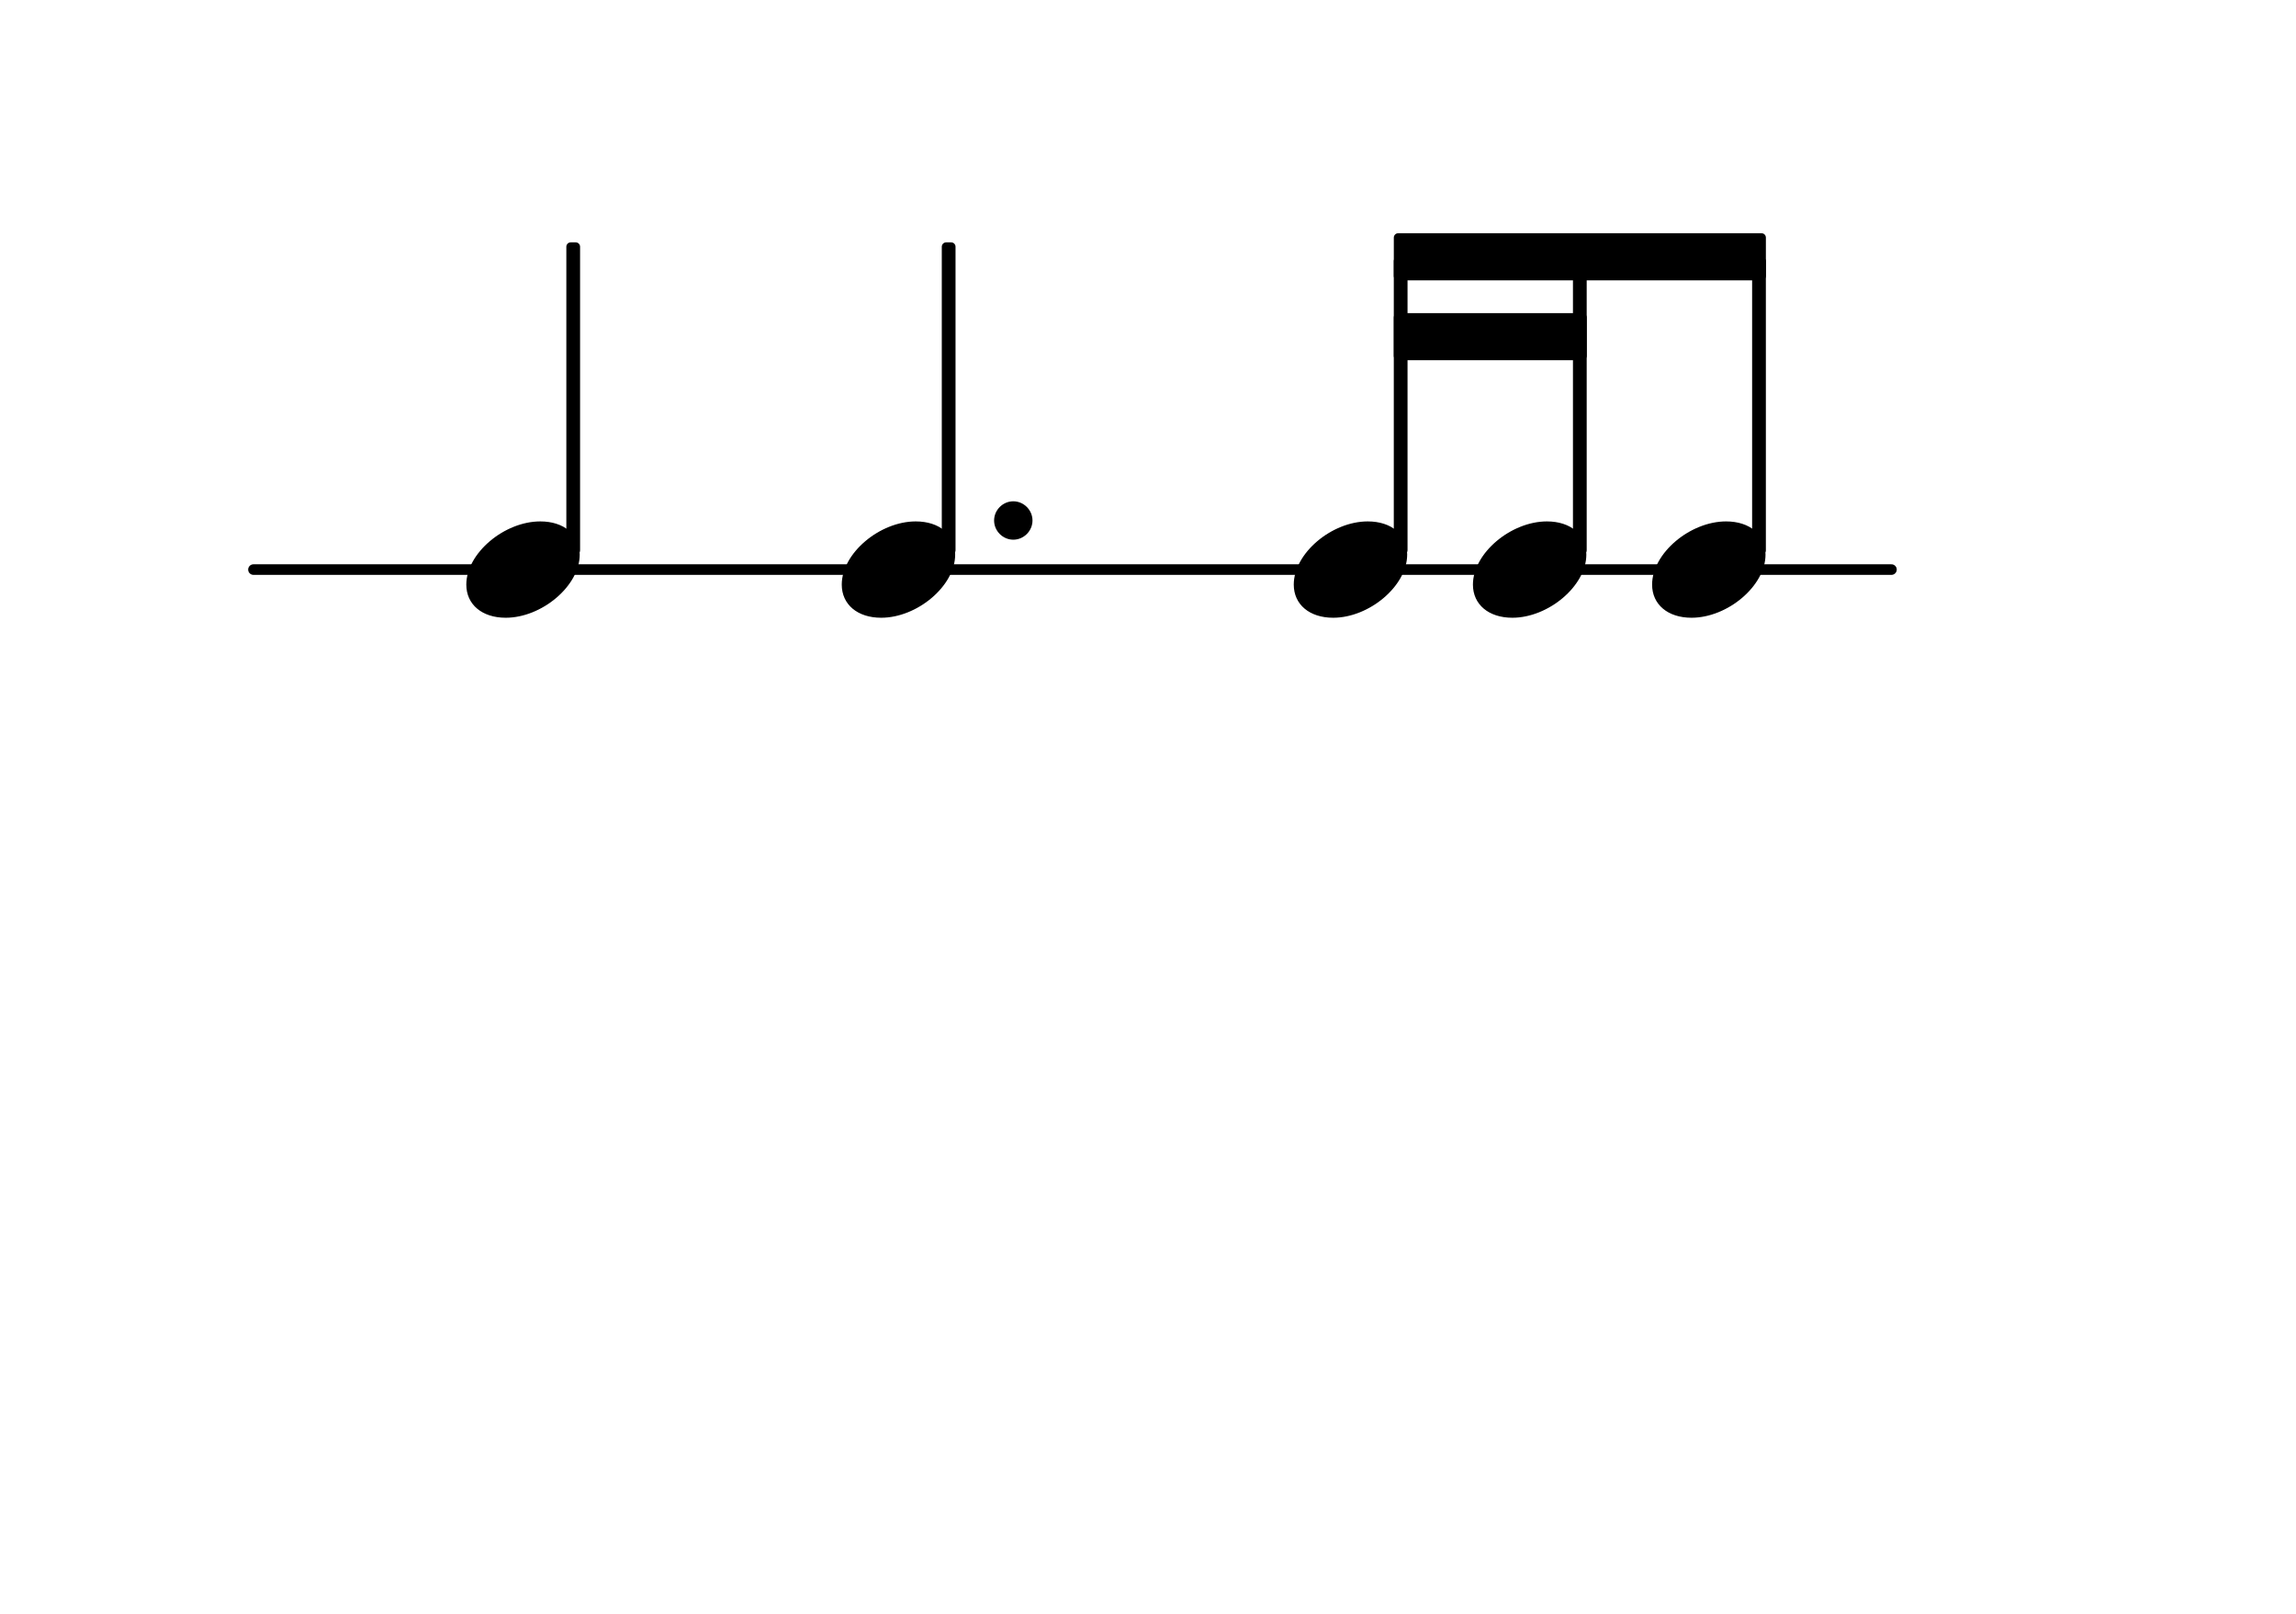
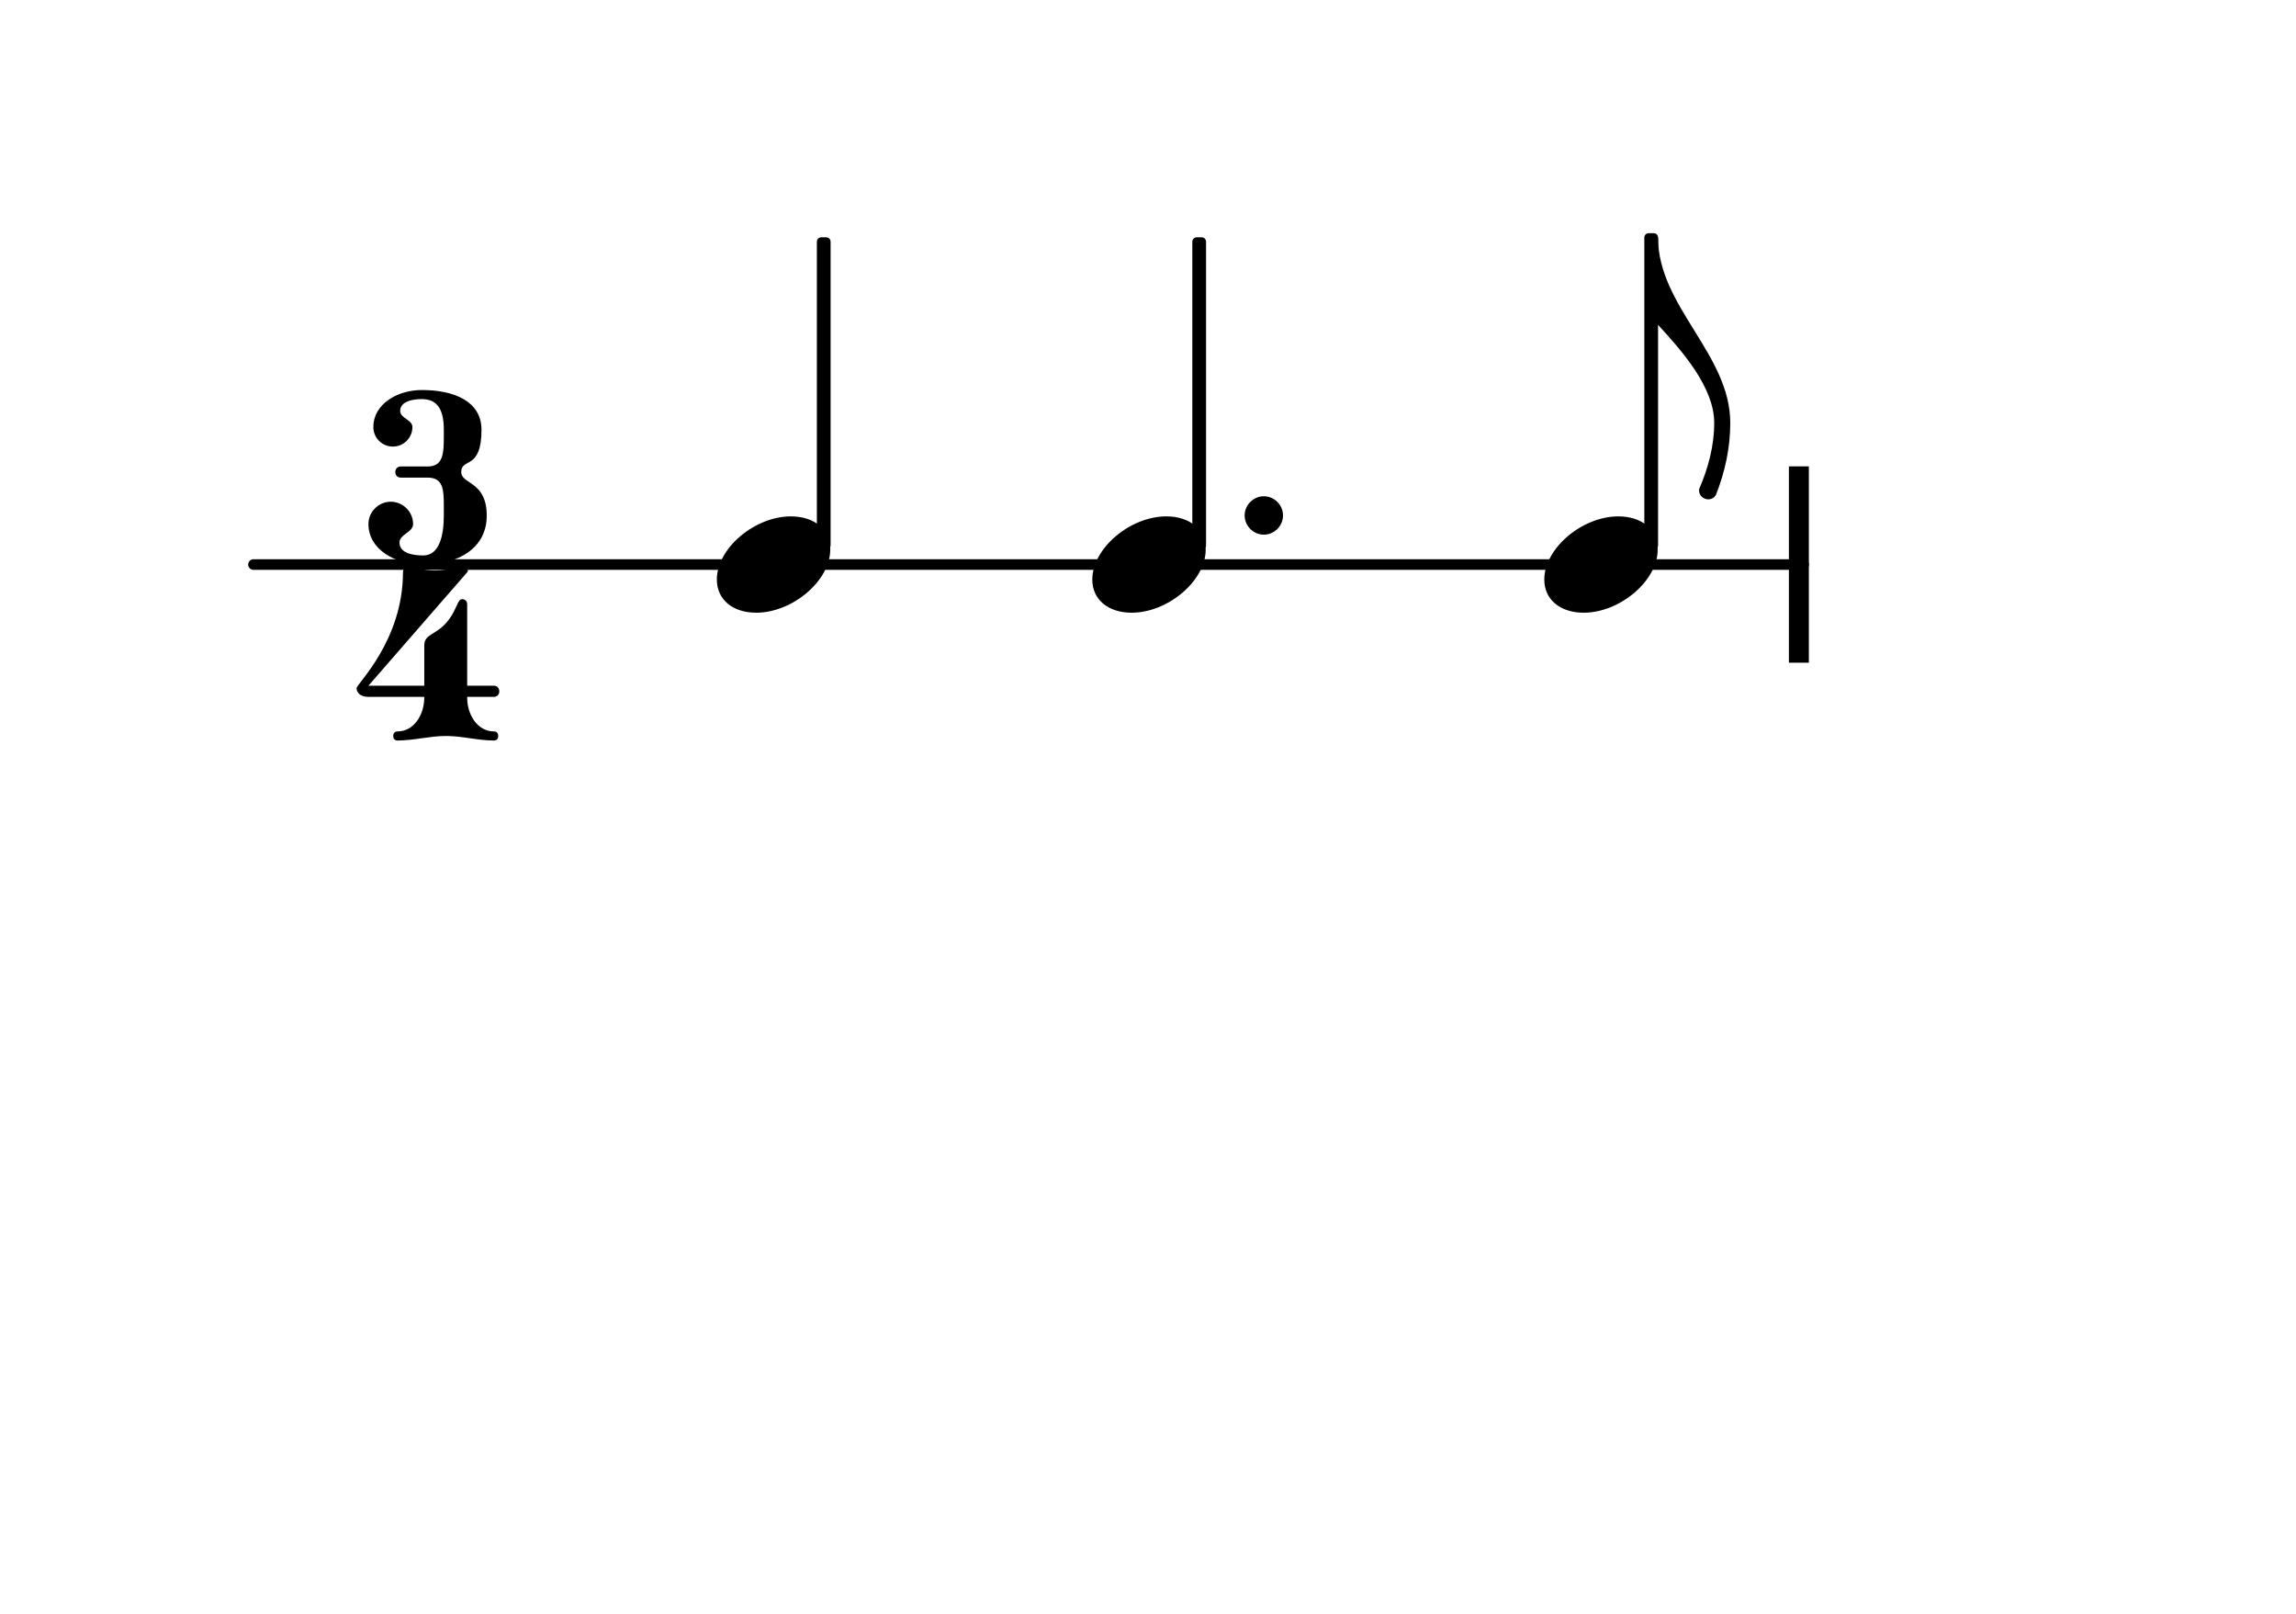
<svg xmlns="http://www.w3.org/2000/svg" version="1.2" width="37.00mm" height="26.00mm" viewBox="0 -0 21.055 14.795">
  <style type="text/css">

tspan { white-space: pre; }

</style>
-   <g transform="translate(2.2762, 5.2218)">
-     <line stroke-linejoin="round" stroke-linecap="round" stroke-width="0.097" stroke="currentColor" x1="0.048" y1="0" x2="15.069" y2="0" />
+   <g transform="translate(2.2762, 5.1756)">
+     <line stroke-linejoin="round" stroke-linecap="round" stroke-width="0.097" stroke="currentColor" x1="0.048" y1="0" x2="14.264" y2="0" />
  </g>
-   <g transform="translate(15.1503, 5.2218)">
+   <g transform="translate(16.4047, 5.1756)">
+     <rect x="0" y="-0.9" width="0.183" height="1.8" ry="0" fill="currentColor" />
+   </g>
+   <g transform="translate(10.0167, 5.1756)">
    <path transform="scale(0.0032, -0.0032)" d="M212 138c68 0 113 -38 113 -95c0 -90 -109 -181 -212 -181c-68 0 -113 38 -113 95c0 90 109 181 212 181z" fill="currentColor" />
  </g>
-   <g transform="translate(12.7817, 2.3541)">
-     <polygon stroke-linejoin="round" stroke-linecap="round" stroke-width="0.08" fill="currentColor" stroke="currentColor" points="3.372 -0.176 3.372 0.176 0.04 0.176 0.04 -0.176" />
-   </g>
-   <g transform="translate(12.7817, 3.0864)">
-     <polygon stroke-linejoin="round" stroke-linecap="round" stroke-width="0.08" fill="currentColor" stroke="currentColor" points="1.729 -0.176 1.729 0.176 0.04 0.176 0.04 -0.176" />
-   </g>
-   <g transform="translate(4.2762, 5.2218)">
+   <g transform="translate(6.5737, 5.1756)">
    <path transform="scale(0.0032, -0.0032)" d="M212 138c68 0 113 -38 113 -95c0 -90 -109 -181 -212 -181c-68 0 -113 38 -113 95c0 90 109 181 212 181z" fill="currentColor" />
  </g>
-   <g transform="translate(5.2565, 5.2218)">
+   <g transform="translate(3.3787, 5.1756)">
+     <path transform="scale(0.0032, -0.0032)" d="M266 265c0 -36 73 -25 73 -125c0 -93 -81 -140 -182 -140c-80 0 -157 43 -157 116c0 35 29 64 64 64s64 -29 64 -64c0 -24 -39 -29 -39 -53c0 -29 35 -37 68 -37c47 0 59 59 59 114v28c0 47 -2 81 -46 81h-77c-11 0 -16 8 -16 16s5 16 16 16h77c44 0 46 37 46 86v19 c0 53 -15 88 -63 88c-30 0 -62 -8 -62 -34c0 -21 35 -25 35 -46c0 -31 -25 -56 -56 -56s-56 25 -56 56c0 65 68 106 139 106c92 0 171 -32 171 -114c0 -117 -58 -79 -58 -121z" fill="currentColor" />
+   </g>
+   <g transform="translate(3.2762, 6.789)">
+     <path transform="scale(0.0032, -0.0032)" d="M223 487c37 0 71 14 79 14c9 0 15 -7 15 -13c0 -2 0 -4 -2 -6l-283 -325h160v115c0 36 36 28 71 75c23 31 24 58 38 58c7 0 14 -5 14 -15v-233h76c11 0 16 -8 16 -16s-5 -16 -16 -16h-76v-2c0 -50 30 -97 77 -97c9 0 12 -7 12 -13s-3 -13 -12 -13c-46 0 -92 13 -138 13 s-93 -13 -139 -13c-9 0 -12 7 -12 13s3 13 12 13c47 0 77 47 77 97v2h-160c-26 0 -34 15 -34 25c0 12 133 136 133 332c0 11 8 21 18 18c24 -7 49 -13 74 -13z" fill="currentColor" />
+   </g>
+   <g transform="translate(7.5539, 5.1756)">
    <rect x="-0.063" y="-3" width="0.126" height="2.863" ry="0.04" fill="currentColor" />
  </g>
-   <g transform="translate(7.7192, 5.2218)">
+   <g transform="translate(11.4137, 4.7256)">
+     <path transform="scale(0.0032, -0.0032)" d="M0 0c0 30 25 55 55 55s55 -25 55 -55s-25 -55 -55 -55s-55 25 -55 55z" fill="currentColor" />
+   </g>
+   <g transform="translate(10.9969, 5.1756)">
+     <rect x="-0.063" y="-3" width="0.126" height="2.863" ry="0.04" fill="currentColor" />
+   </g>
+   <g transform="translate(14.1617, 5.1756)">
    <path transform="scale(0.0032, -0.0032)" d="M212 138c68 0 113 -38 113 -95c0 -90 -109 -181 -212 -181c-68 0 -113 38 -113 95c0 90 109 181 212 181z" fill="currentColor" />
  </g>
-   <g transform="translate(9.1162, 4.7718)">
-     <path transform="scale(0.0032, -0.0032)" d="M0 0c0 30 25 55 55 55s55 -25 55 -55s-25 -55 -55 -55s-55 25 -55 55z" fill="currentColor" />
+   <g transform="translate(15.1419, 5.1756)">
+     <rect x="-0.063" y="-3.038" width="0.126" height="2.9" ry="0.04" fill="currentColor" />
  </g>
-   <g transform="translate(8.6995, 5.2218)">
-     <rect x="-0.063" y="-3" width="0.126" height="2.863" ry="0.04" fill="currentColor" />
-   </g>
-   <g transform="translate(11.8642, 5.2218)">
-     <path transform="scale(0.0032, -0.0032)" d="M212 138c68 0 113 -38 113 -95c0 -90 -109 -181 -212 -181c-68 0 -113 38 -113 95c0 90 109 181 212 181z" fill="currentColor" />
-   </g>
-   <g transform="translate(12.8445, 5.2218)">
-     <rect x="-0.063" y="-2.868" width="0.126" height="2.73" ry="0.04" fill="currentColor" />
-   </g>
-   <g transform="translate(13.5072, 5.2218)">
-     <path transform="scale(0.0032, -0.0032)" d="M212 138c68 0 113 -38 113 -95c0 -90 -109 -181 -212 -181c-68 0 -113 38 -113 95c0 90 109 181 212 181z" fill="currentColor" />
-   </g>
-   <g transform="translate(14.4875, 5.2218)">
-     <rect x="-0.063" y="-2.868" width="0.126" height="2.73" ry="0.04" fill="currentColor" />
-   </g>
-   <g transform="translate(16.1305, 5.2218)">
-     <rect x="-0.063" y="-2.868" width="0.126" height="2.73" ry="0.04" fill="currentColor" />
+   <g transform="translate(15.2047, 2.1781)">
+     <path transform="scale(0.0032, -0.0032)" d="M0 -250h-19v250h19c0 -197 207 -334 207 -531c0 -71 -15 -140 -41 -206c-5 -9 -14 -13 -22 -13c-14 0 -29 12 -26 30c26 60 43 124 43 189c0 102 -92 206 -161 281z" fill="currentColor" />
  </g>
</svg>
